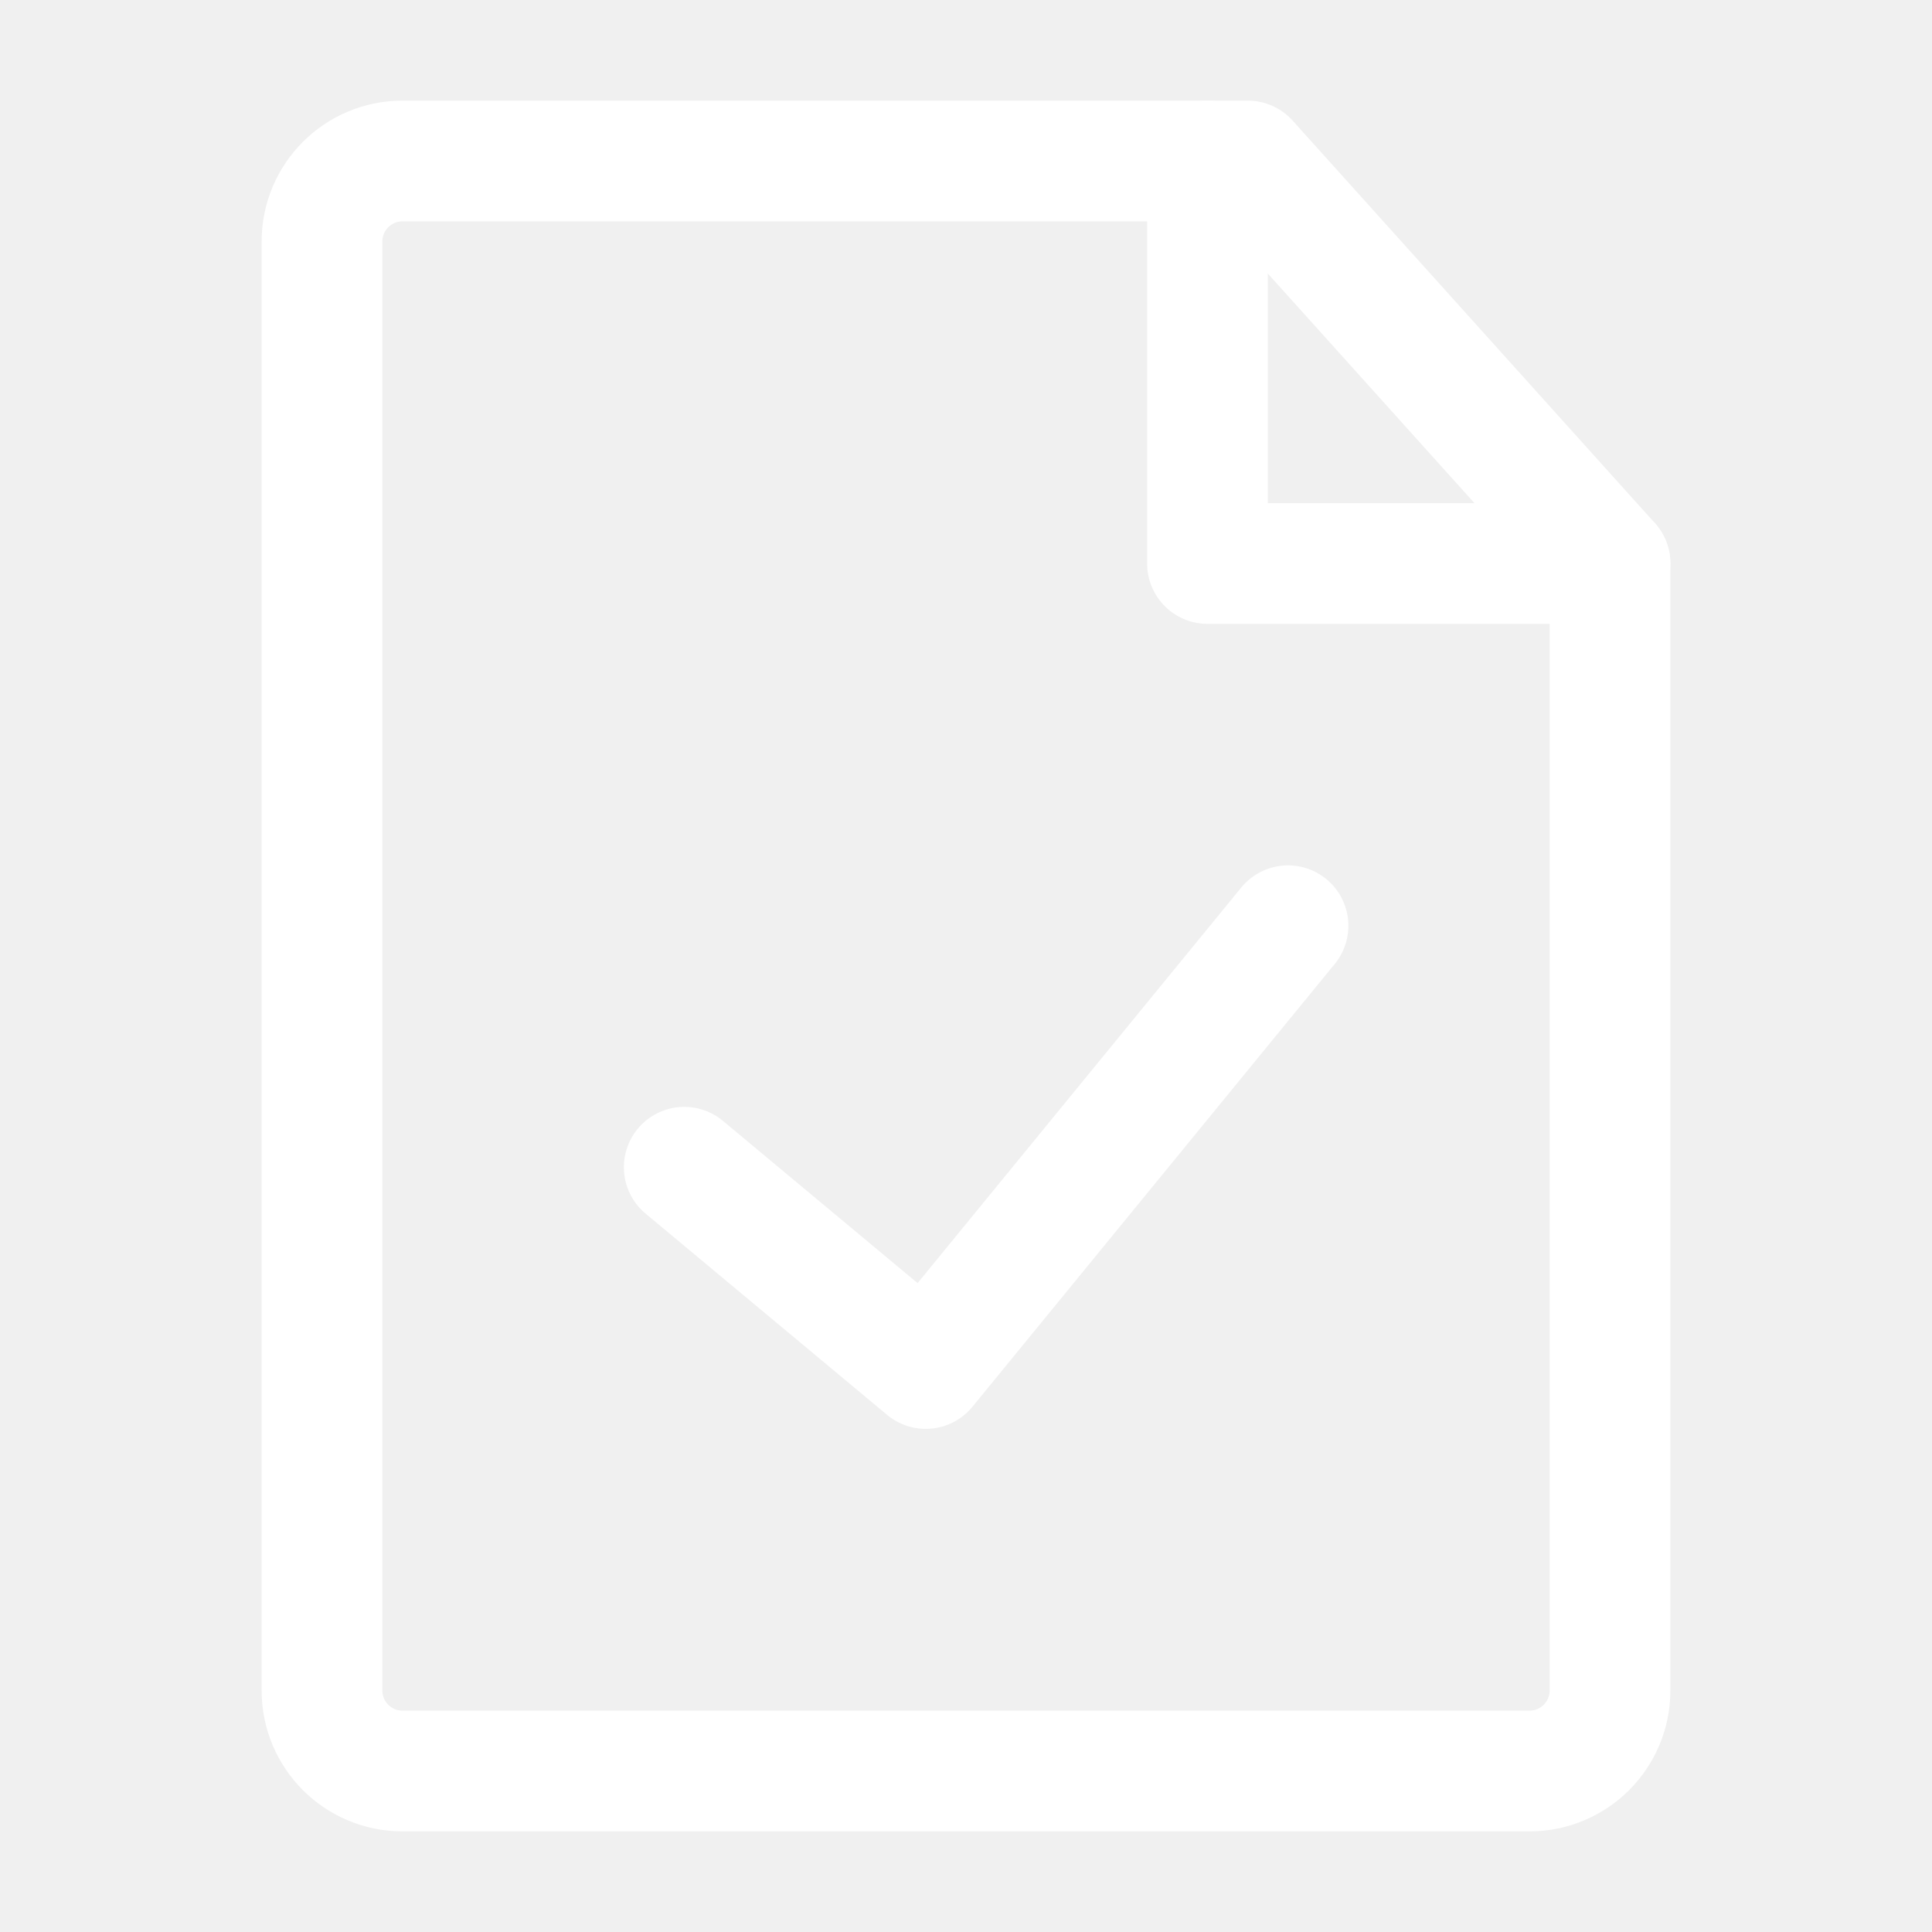
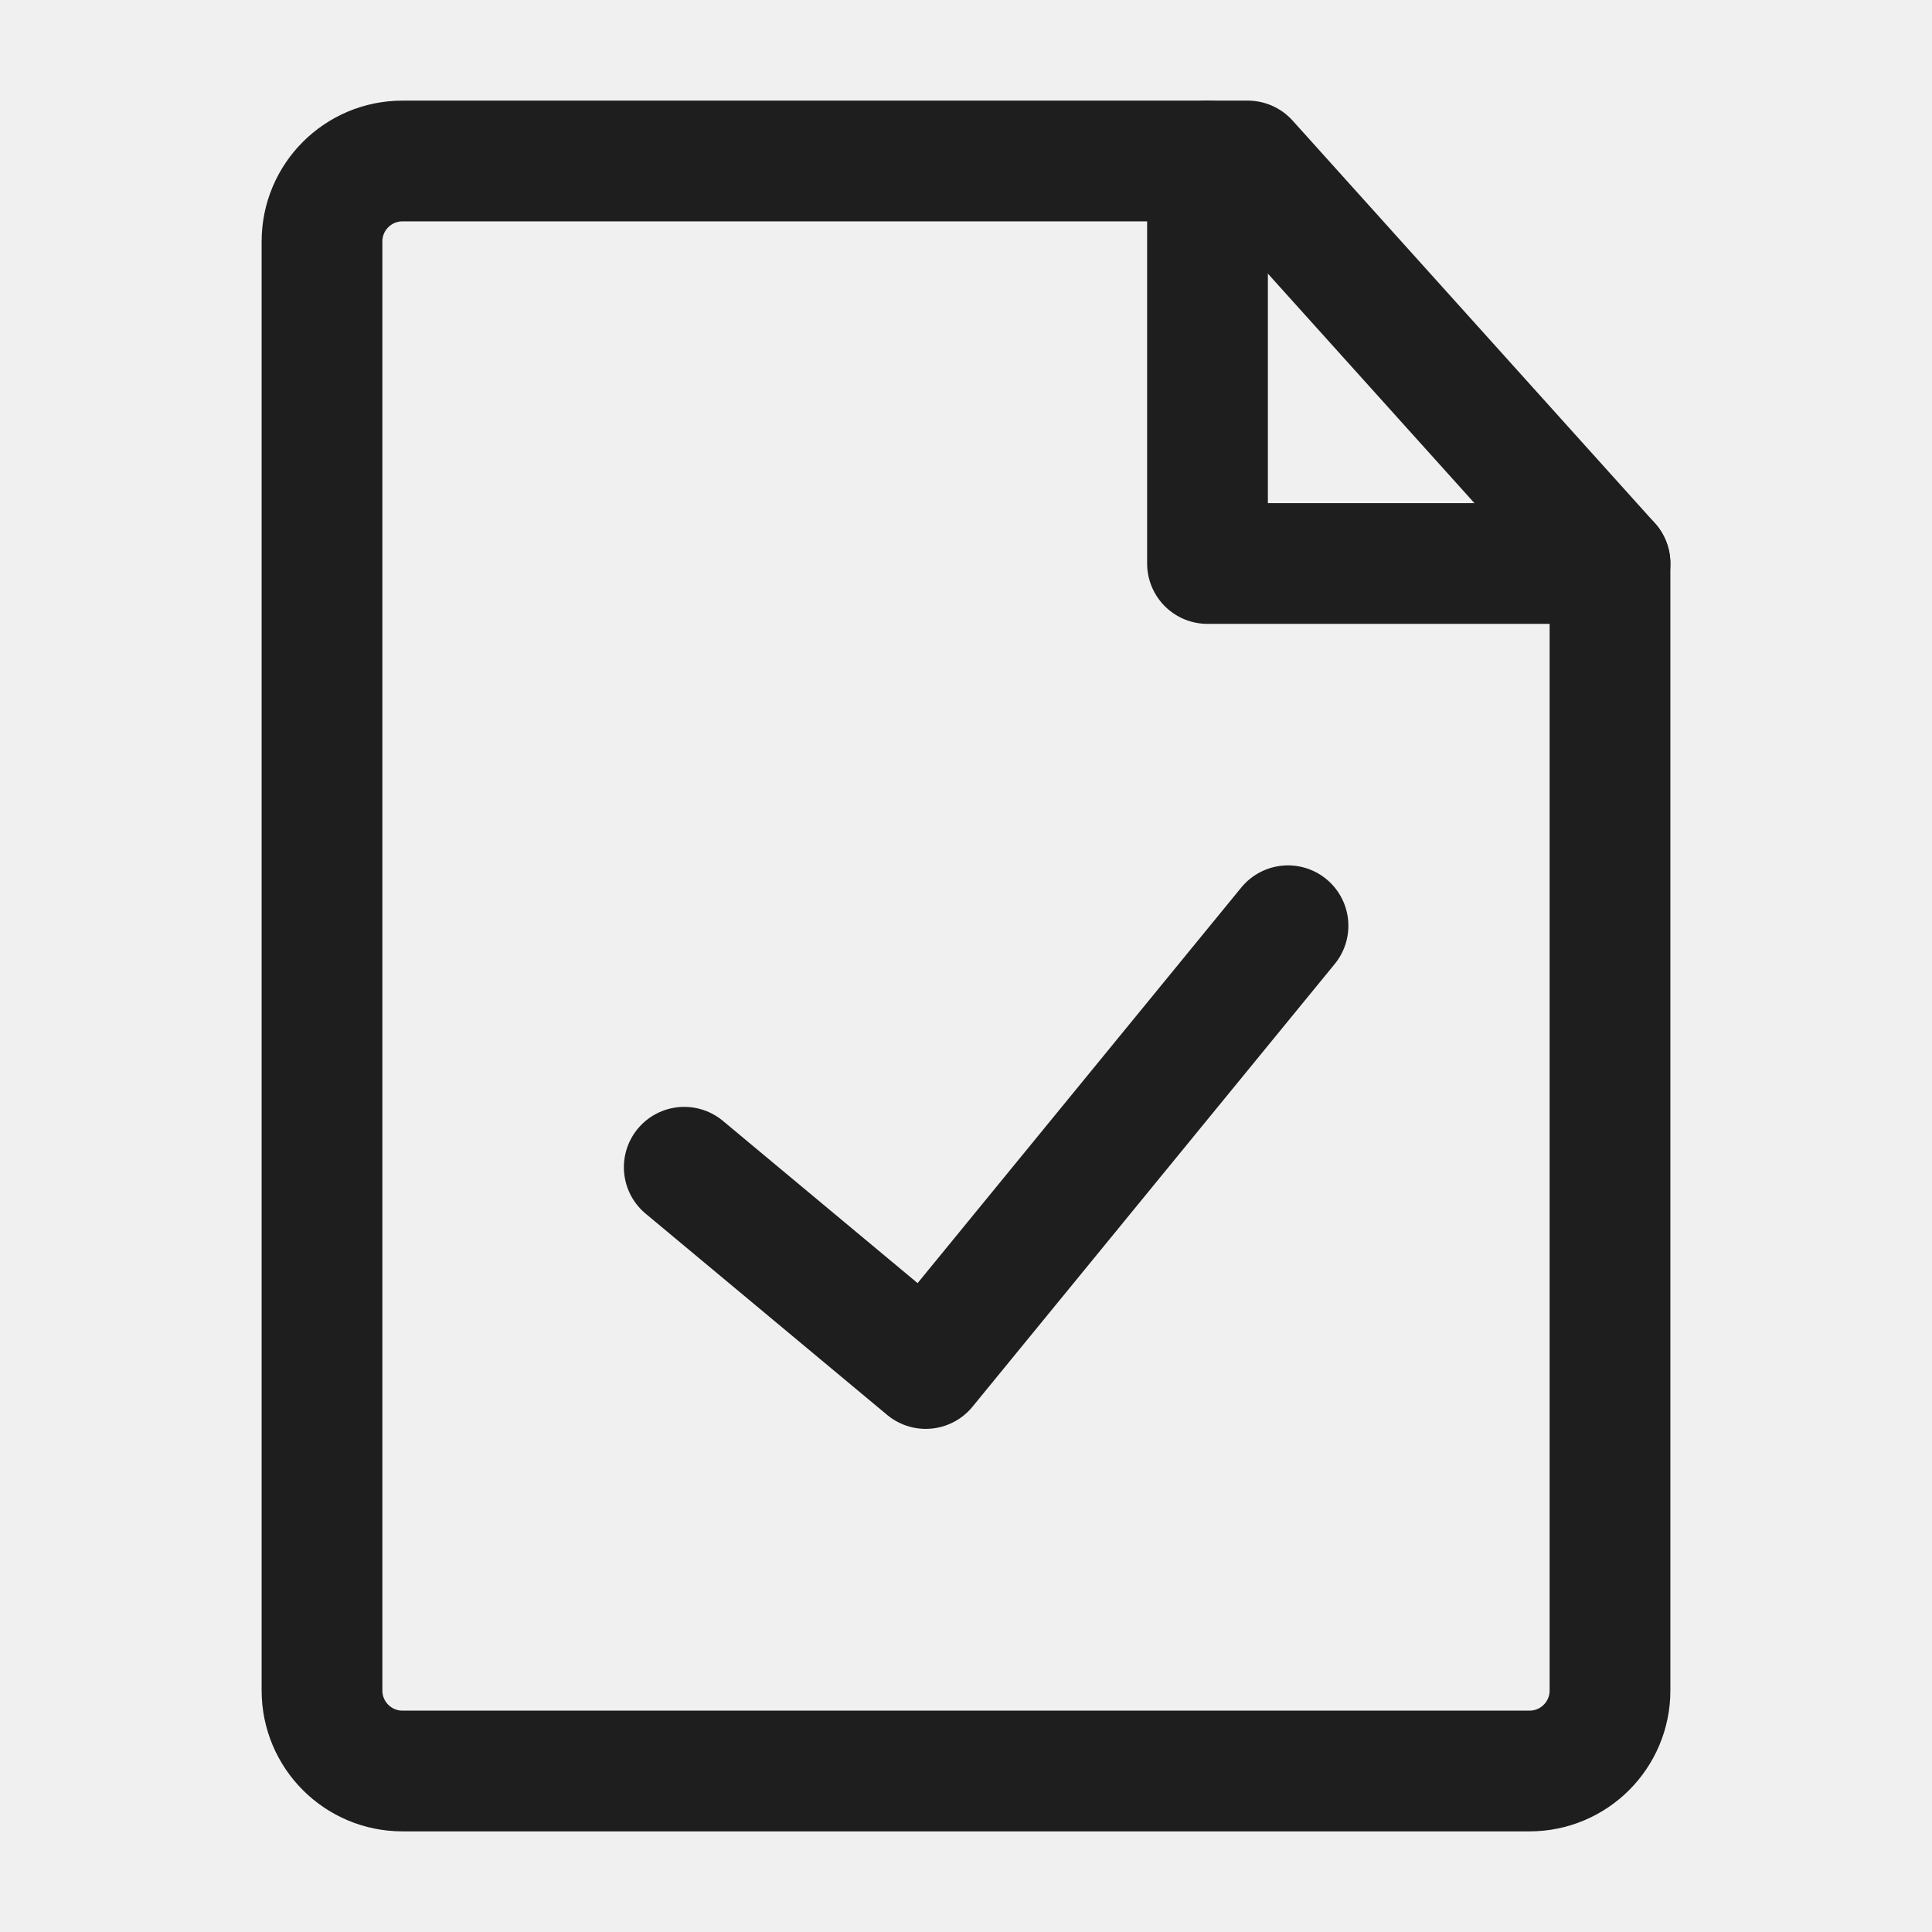
<svg xmlns="http://www.w3.org/2000/svg" width="35" height="35" viewBox="0 0 48 48" fill="none">
-   <path d="M10 44H38C39.105 44 40 43.105 40 42V14L31 4H10C8.895 4 8 4.895 8 6V42C8 43.105 8.895 44 10 44Z" stroke="#FFFFFF" stroke-width="3" stroke-linecap="round" stroke-linejoin="round" />
-   <path d="M17 29L23 34L32 23" stroke="#FFFFFF" stroke-width="3" stroke-linecap="round" stroke-linejoin="round" />
-   <path d="M30 4V14H40" stroke="#FFFFFF" stroke-width="3" stroke-linecap="round" stroke-linejoin="round" />
+   <path d="M10 44H38C39.105 44 40 43.105 40 42V14L31 4H10C8.895 4 8 4.895 8 6V42C8 43.105 8.895 44 10 44Z" stroke="#1e1e1e" stroke-width="3" stroke-linecap="round" stroke-linejoin="round" />
+   <path d="M17 29L23 34L32 23" stroke="#1e1e1e" stroke-width="3" stroke-linecap="round" stroke-linejoin="round" />
+   <path d="M30 4V14H40" stroke="#1e1e1e" stroke-width="3" stroke-linecap="round" stroke-linejoin="round" />
</svg>
